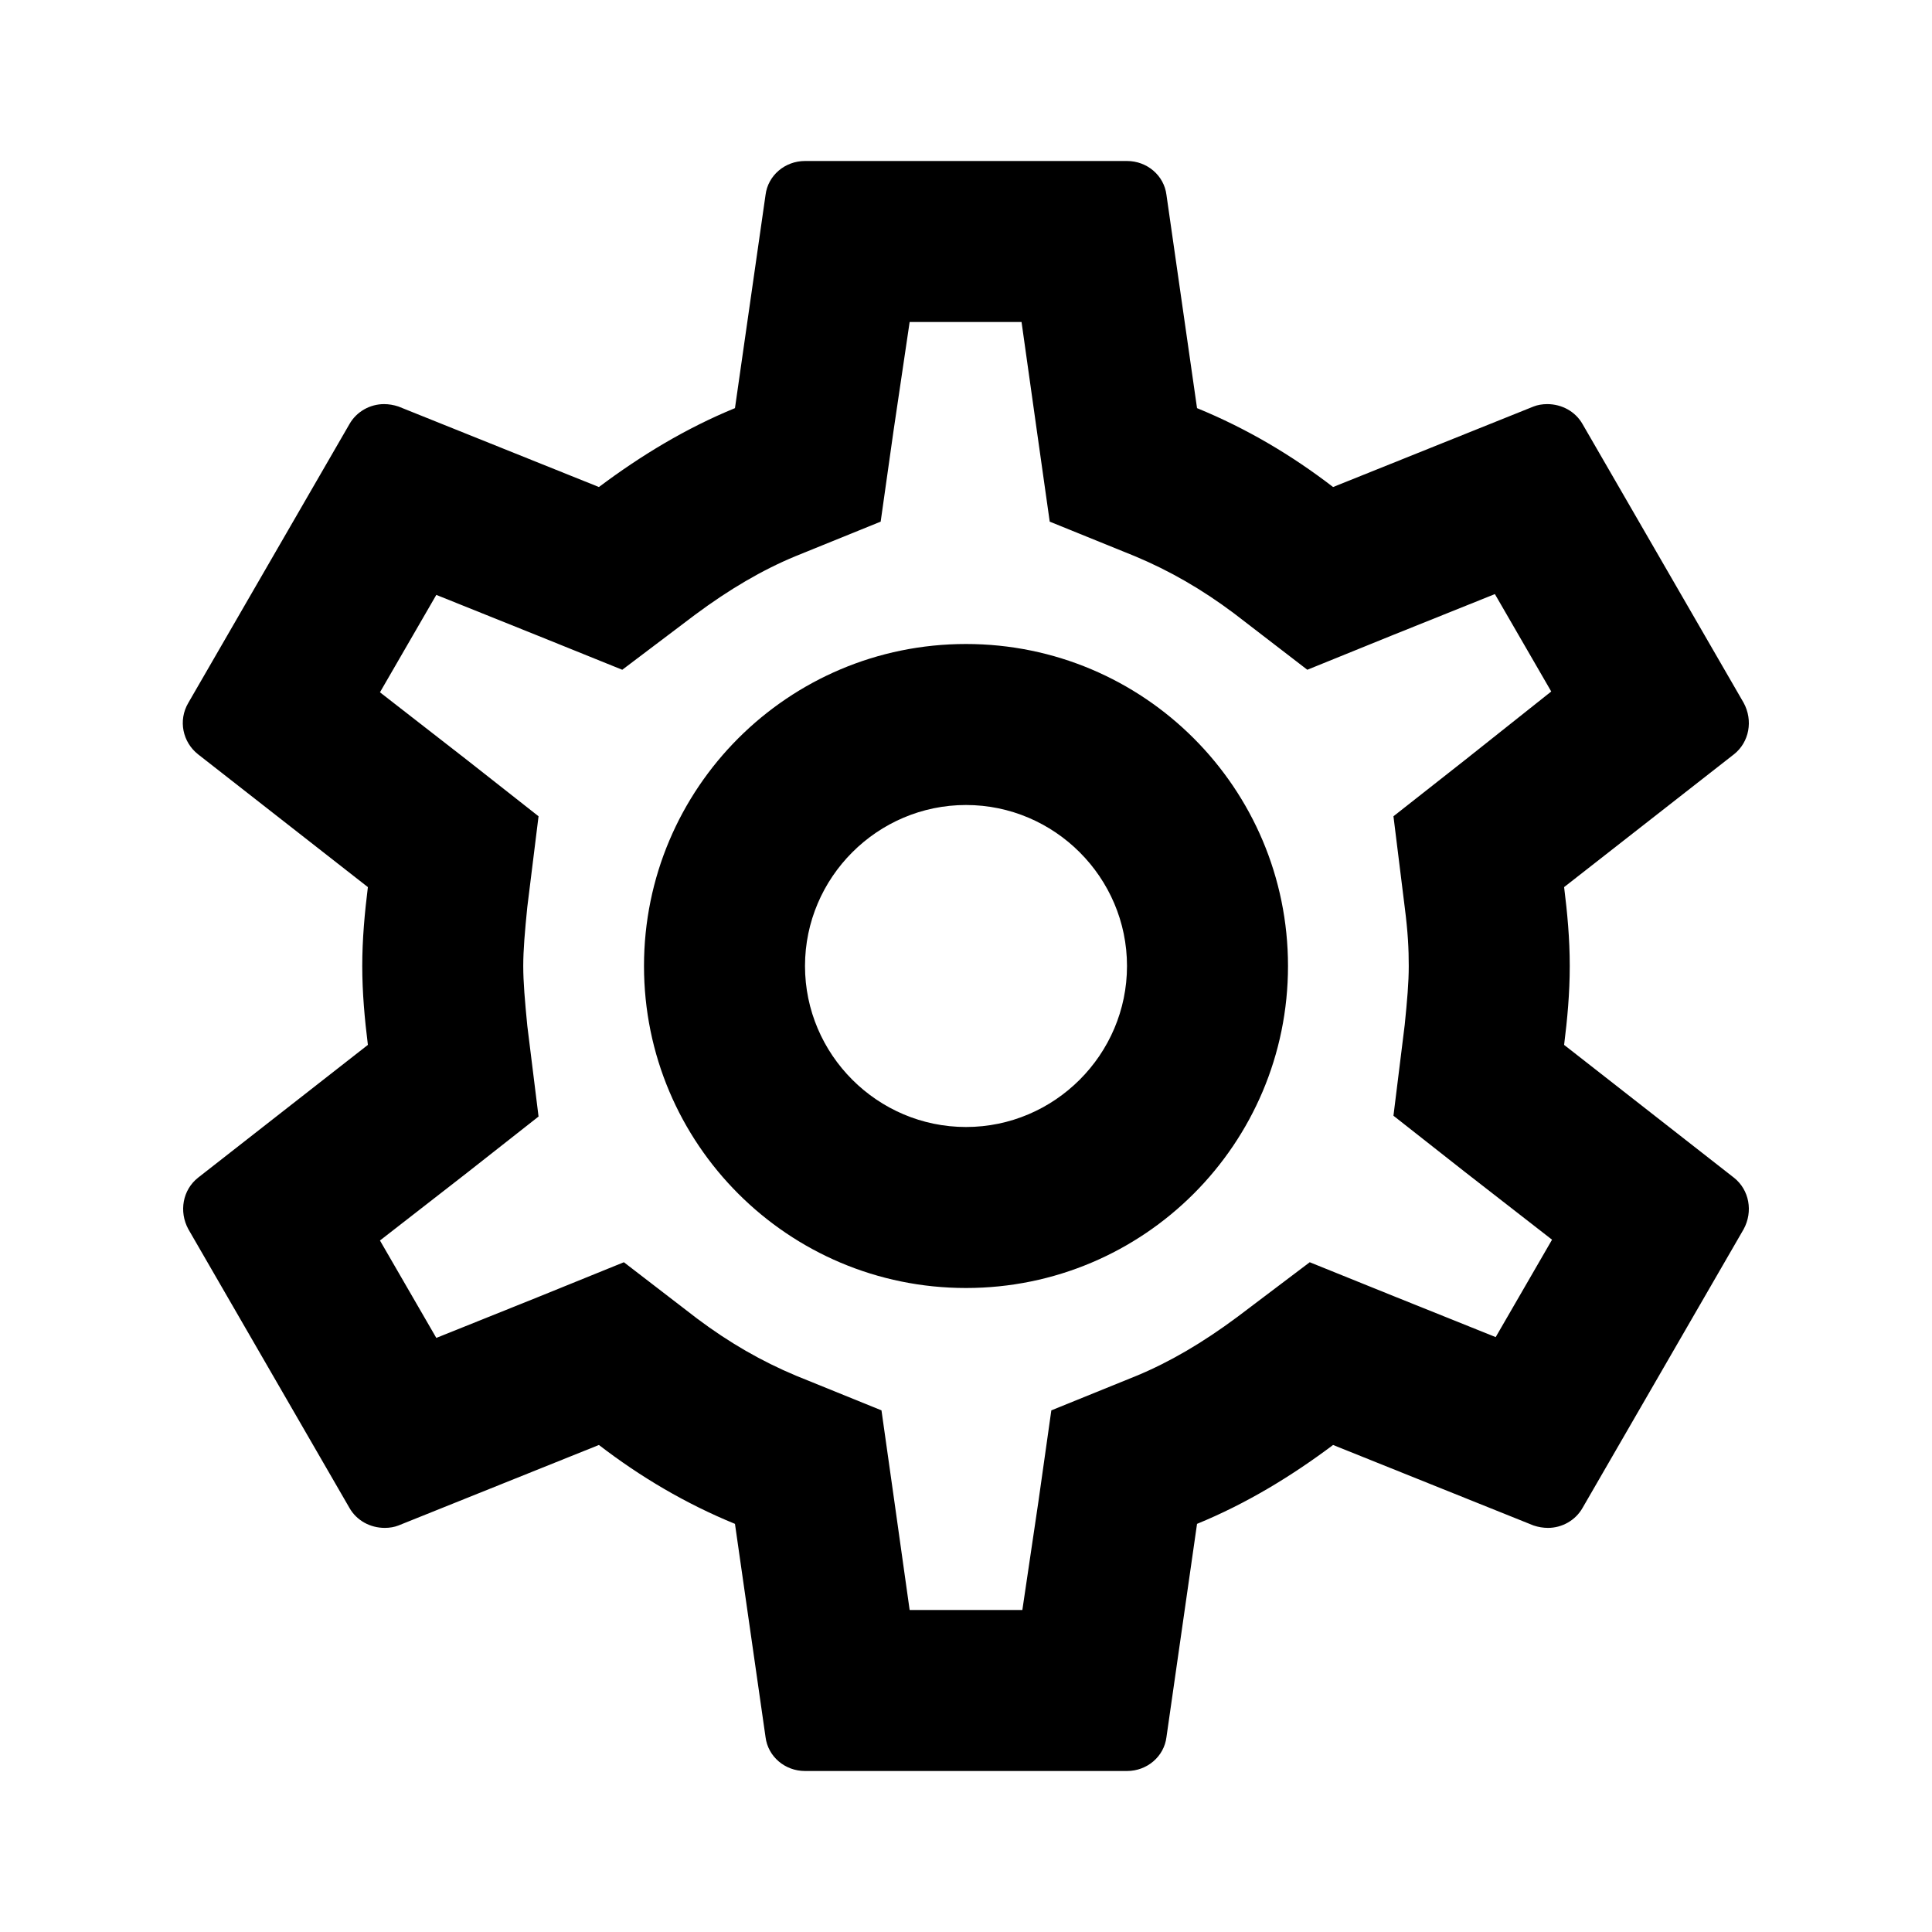
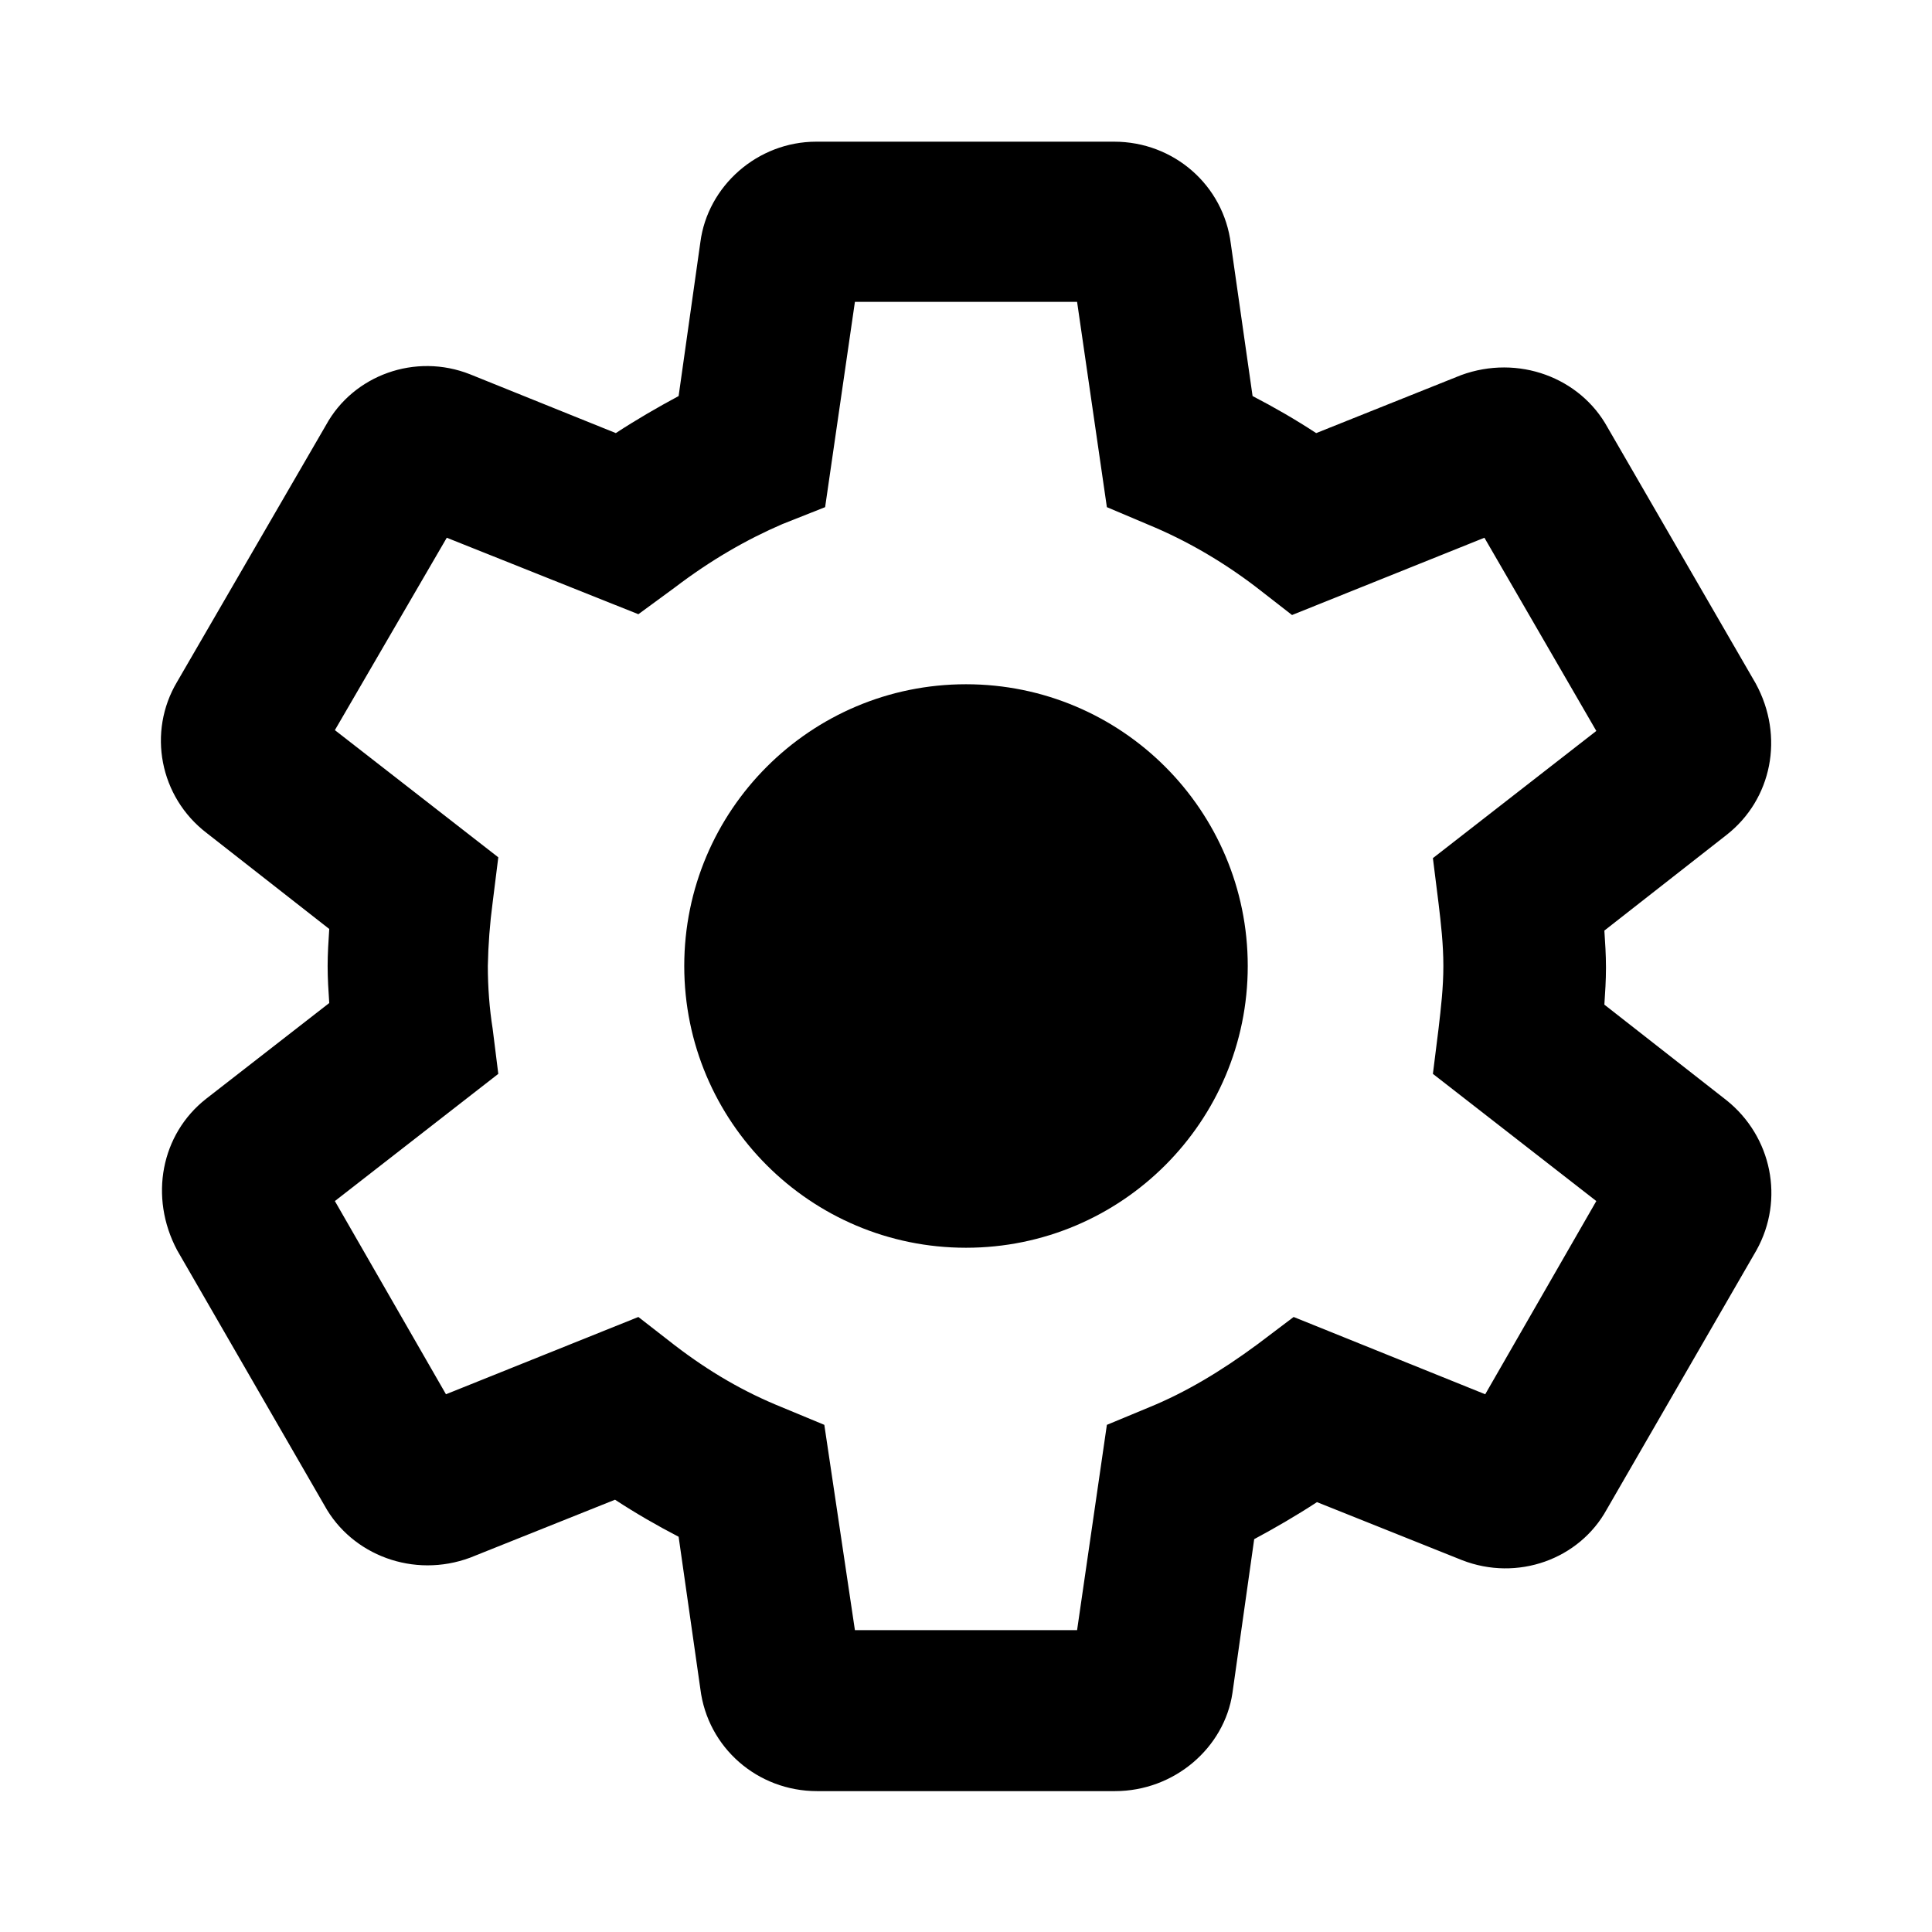
- <svg xmlns="http://www.w3.org/2000/svg" height="24px" viewBox="0 0 24 24" width="24px" fill="#000000">
-   <path d="M0 0h24v24H0V0z" fill="none" />
-   <path d="M19.43 12.98c.04-.32.07-.64.07-.98 0-.34-.03-.66-.07-.98l2.11-1.65c.19-.15.24-.42.12-.64l-2-3.46c-.09-.16-.26-.25-.44-.25-.06 0-.12.01-.17.03l-2.49 1c-.52-.4-1.08-.73-1.69-.98l-.38-2.65C14.46 2.18 14.25 2 14 2h-4c-.25 0-.46.18-.49.42l-.38 2.65c-.61.25-1.17.59-1.69.98l-2.49-1c-.06-.02-.12-.03-.18-.03-.17 0-.34.09-.43.25l-2 3.46c-.13.22-.07.49.12.64l2.11 1.65c-.04.32-.07.65-.07.98 0 .33.03.66.07.98l-2.11 1.65c-.19.15-.24.42-.12.64l2 3.46c.09.16.26.25.44.25.06 0 .12-.01.17-.03l2.49-1c.52.4 1.08.73 1.69.98l.38 2.65c.03.24.24.42.49.42h4c.25 0 .46-.18.49-.42l.38-2.65c.61-.25 1.17-.59 1.69-.98l2.49 1c.06.02.12.03.18.03.17 0 .34-.09.43-.25l2-3.46c.12-.22.07-.49-.12-.64l-2.11-1.65zm-1.98-1.71c.04.31.05.52.05.73 0 .21-.02.43-.05.73l-.14 1.13.89.7 1.08.84-.7 1.21-1.27-.51-1.04-.42-.9.68c-.43.32-.84.56-1.25.73l-1.06.43-.16 1.13-.2 1.35h-1.4l-.19-1.35-.16-1.13-1.06-.43c-.43-.18-.83-.41-1.23-.71l-.91-.7-1.06.43-1.27.51-.7-1.21 1.08-.84.89-.7-.14-1.13c-.03-.31-.05-.54-.05-.74s.02-.43.05-.73l.14-1.13-.89-.7-1.08-.84.7-1.21 1.27.51 1.04.42.9-.68c.43-.32.84-.56 1.25-.73l1.06-.43.16-1.13.2-1.35h1.39l.19 1.35.16 1.13 1.06.43c.43.18.83.41 1.23.71l.91.7 1.06-.43 1.27-.51.7 1.21-1.07.85-.89.7.14 1.13zM12 8c-2.21 0-4 1.79-4 4s1.79 4 4 4 4-1.79 4-4-1.79-4-4-4zm0 6c-1.1 0-2-.9-2-2s.9-2 2-2 2 .9 2 2-.9 2-2 2z" />
+ <svg xmlns="http://www.w3.org/2000/svg" width="24" height="24" viewBox="0 0 24 24" fill="#000">
+   <path d="M13.85 22.25h-3.7c-.74 0-1.36-.54-1.45-1.27l-.27-1.89c-.27-.14-.53-.29-.79-.46l-1.8.72c-.7.26-1.47-.03-1.81-.65L2.2 15.53c-.35-.66-.2-1.44.36-1.88l1.53-1.19c-.01-.15-.02-.3-.02-.46 0-.15.01-.31.02-.46l-1.52-1.19c-.59-.45-.74-1.26-.37-1.88l1.85-3.19c.34-.62 1.11-.9 1.79-.63l1.81.73c.26-.17.52-.32.78-.46l.27-1.91c.09-.7.71-1.25 1.44-1.25h3.7c.74 0 1.36.54 1.45 1.27l.27 1.89c.27.14.53.29.79.46l1.8-.72c.71-.26 1.48.03 1.82.65l1.84 3.18c.36.66.2 1.44-.36 1.88l-1.52 1.19c.01.15.02.3.02.46s-.01.31-.02.46l1.52 1.19c.56.45.72 1.23.37 1.86l-1.86 3.22c-.34.62-1.11.9-1.8.63l-1.8-.72c-.26.17-.52.32-.78.46l-.27 1.91c-.1.68-.72 1.22-1.46 1.22zm-3.23-2h2.76l.37-2.55.53-.22c.44-.18.88-.44 1.34-.78l.45-.34 2.38.96 1.38-2.4-2.03-1.58.07-.56c.03-.26.06-.51.06-.78s-.03-.53-.06-.78l-.07-.56 2.03-1.58-1.39-2.4-2.39.96-.45-.35c-.42-.32-.87-.58-1.33-.77l-.52-.22-.37-2.55h-2.76l-.37 2.55-.53.21c-.44.19-.88.44-1.34.79l-.45.33-2.38-.95-1.39 2.39 2.03 1.58-.07.56a7 7 0 0 0-.06.79c0 .26.02.53.06.78l.07.56-2.03 1.58 1.38 2.4 2.39-.96.45.35c.43.33.86.58 1.33.77l.53.22.38 2.55z" />
+   <circle cx="12" cy="12" r="3.5" />
</svg>
